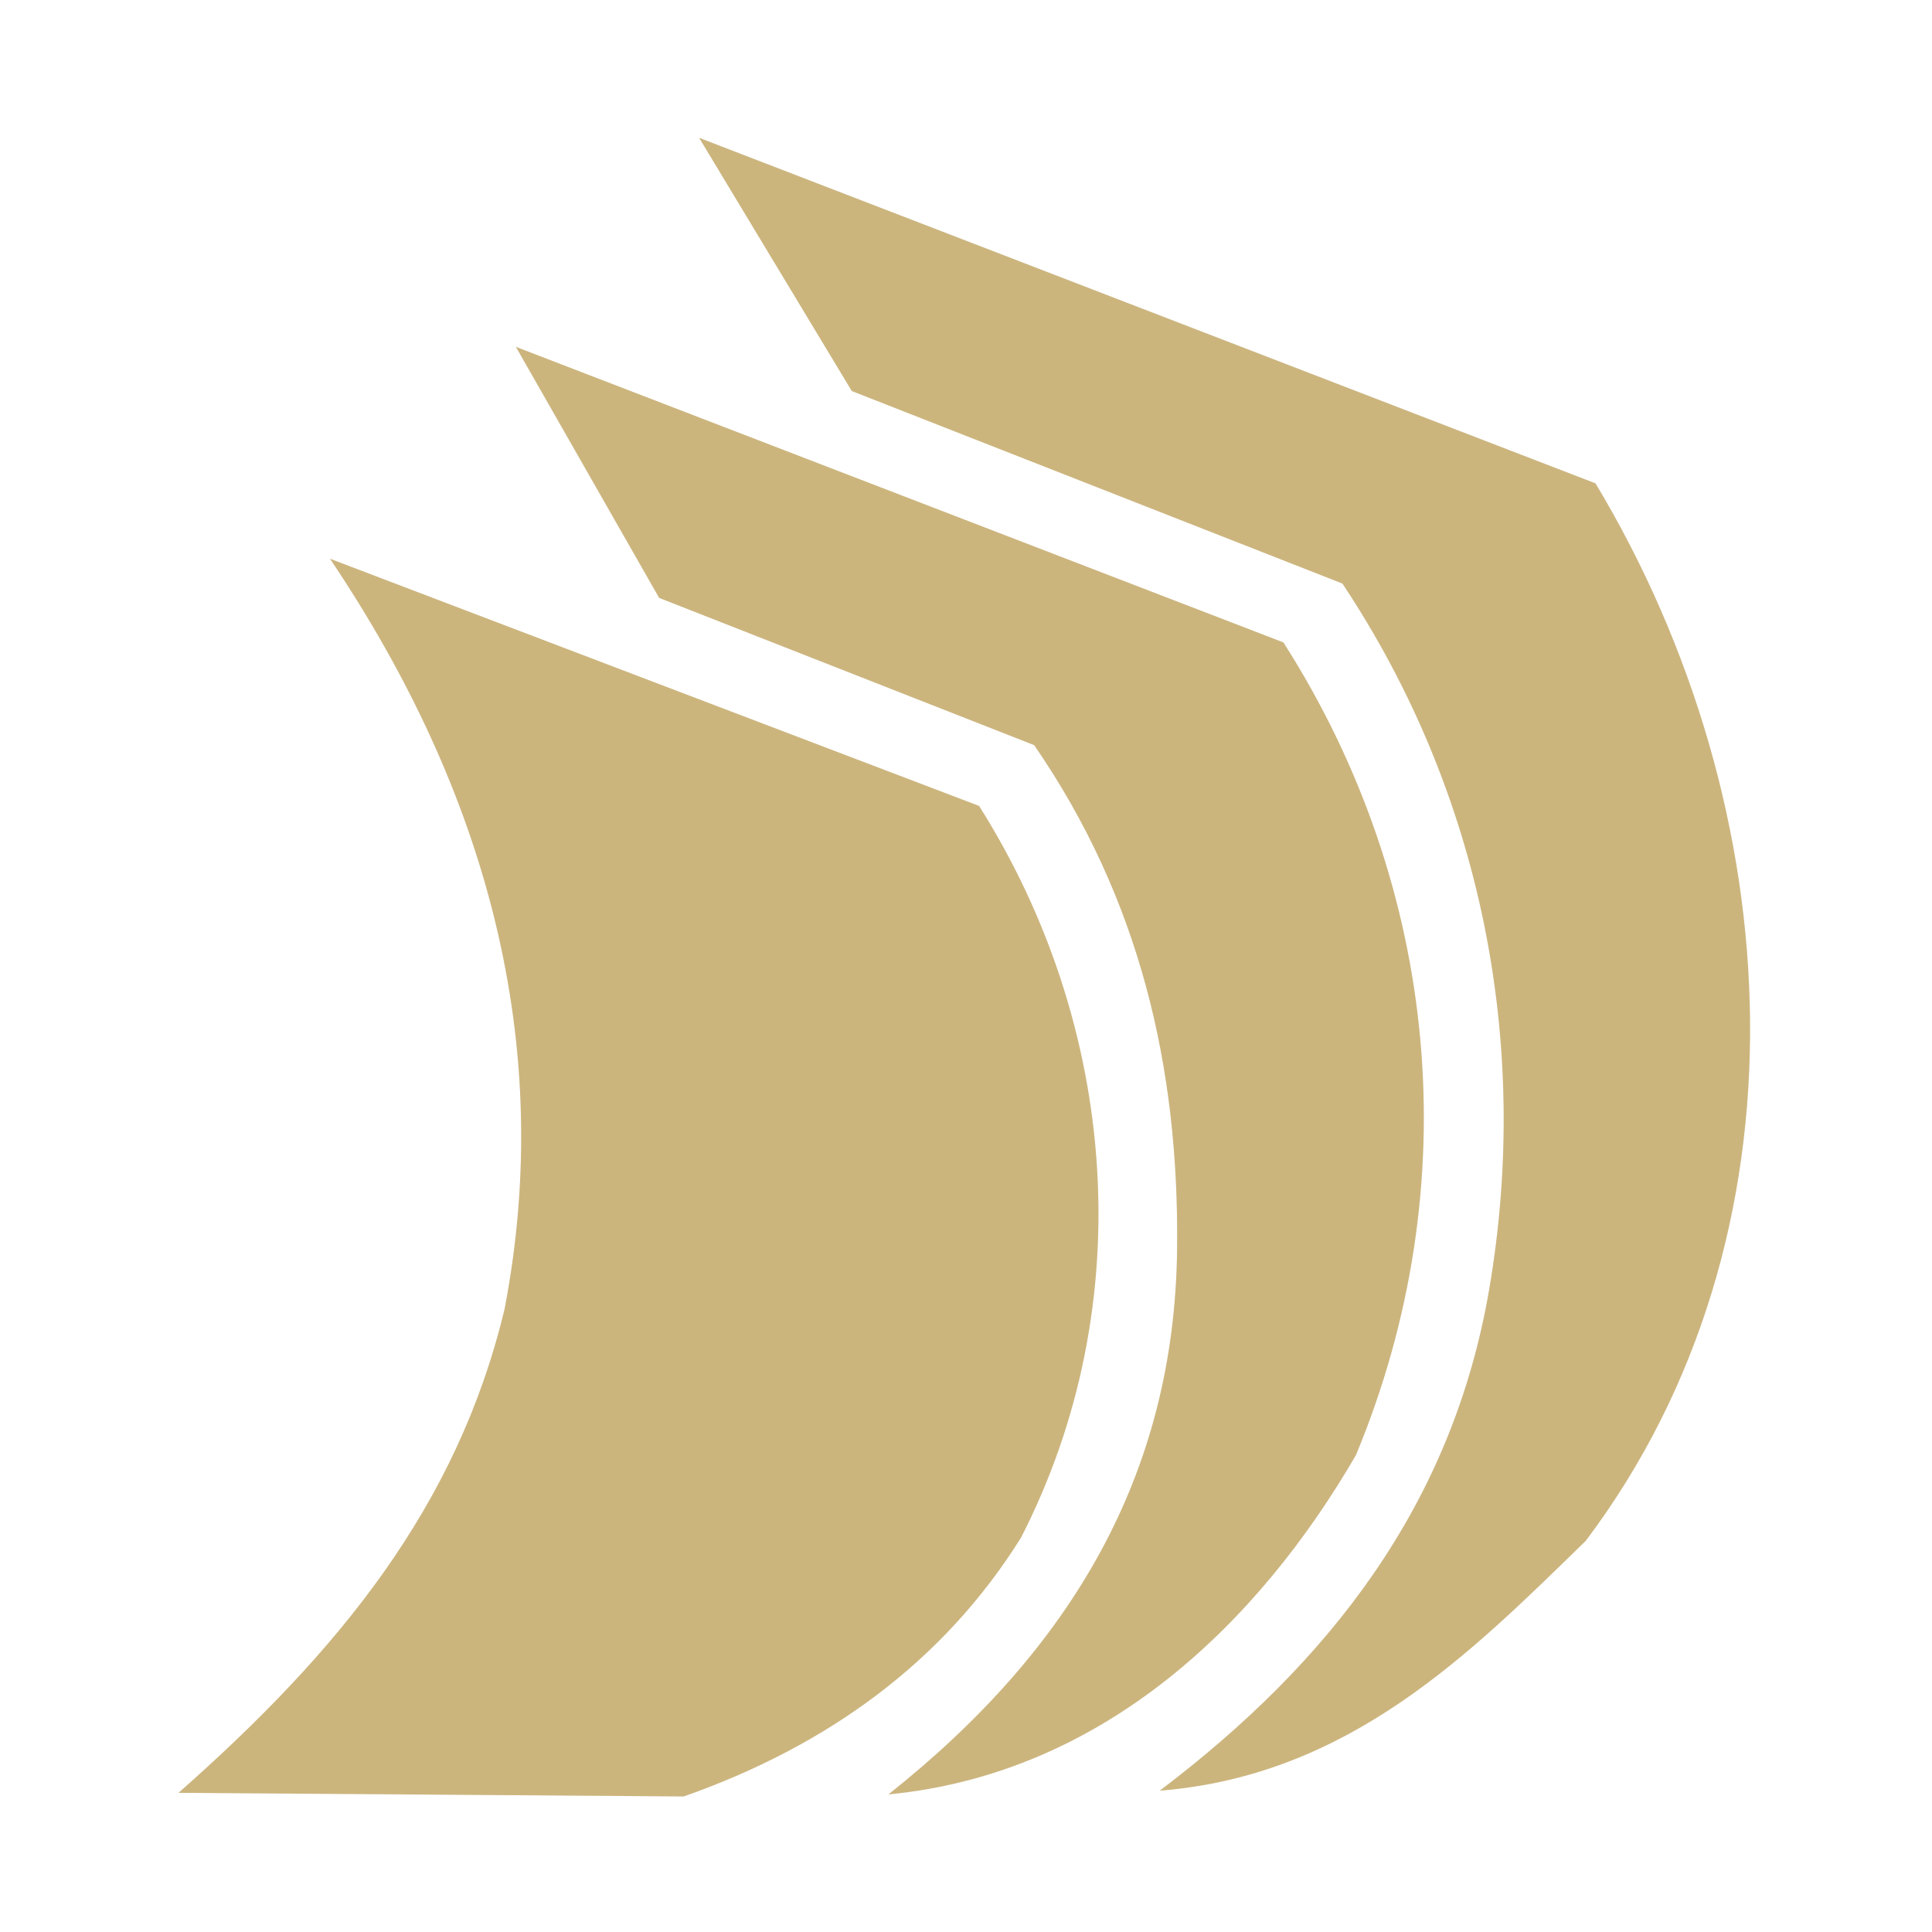
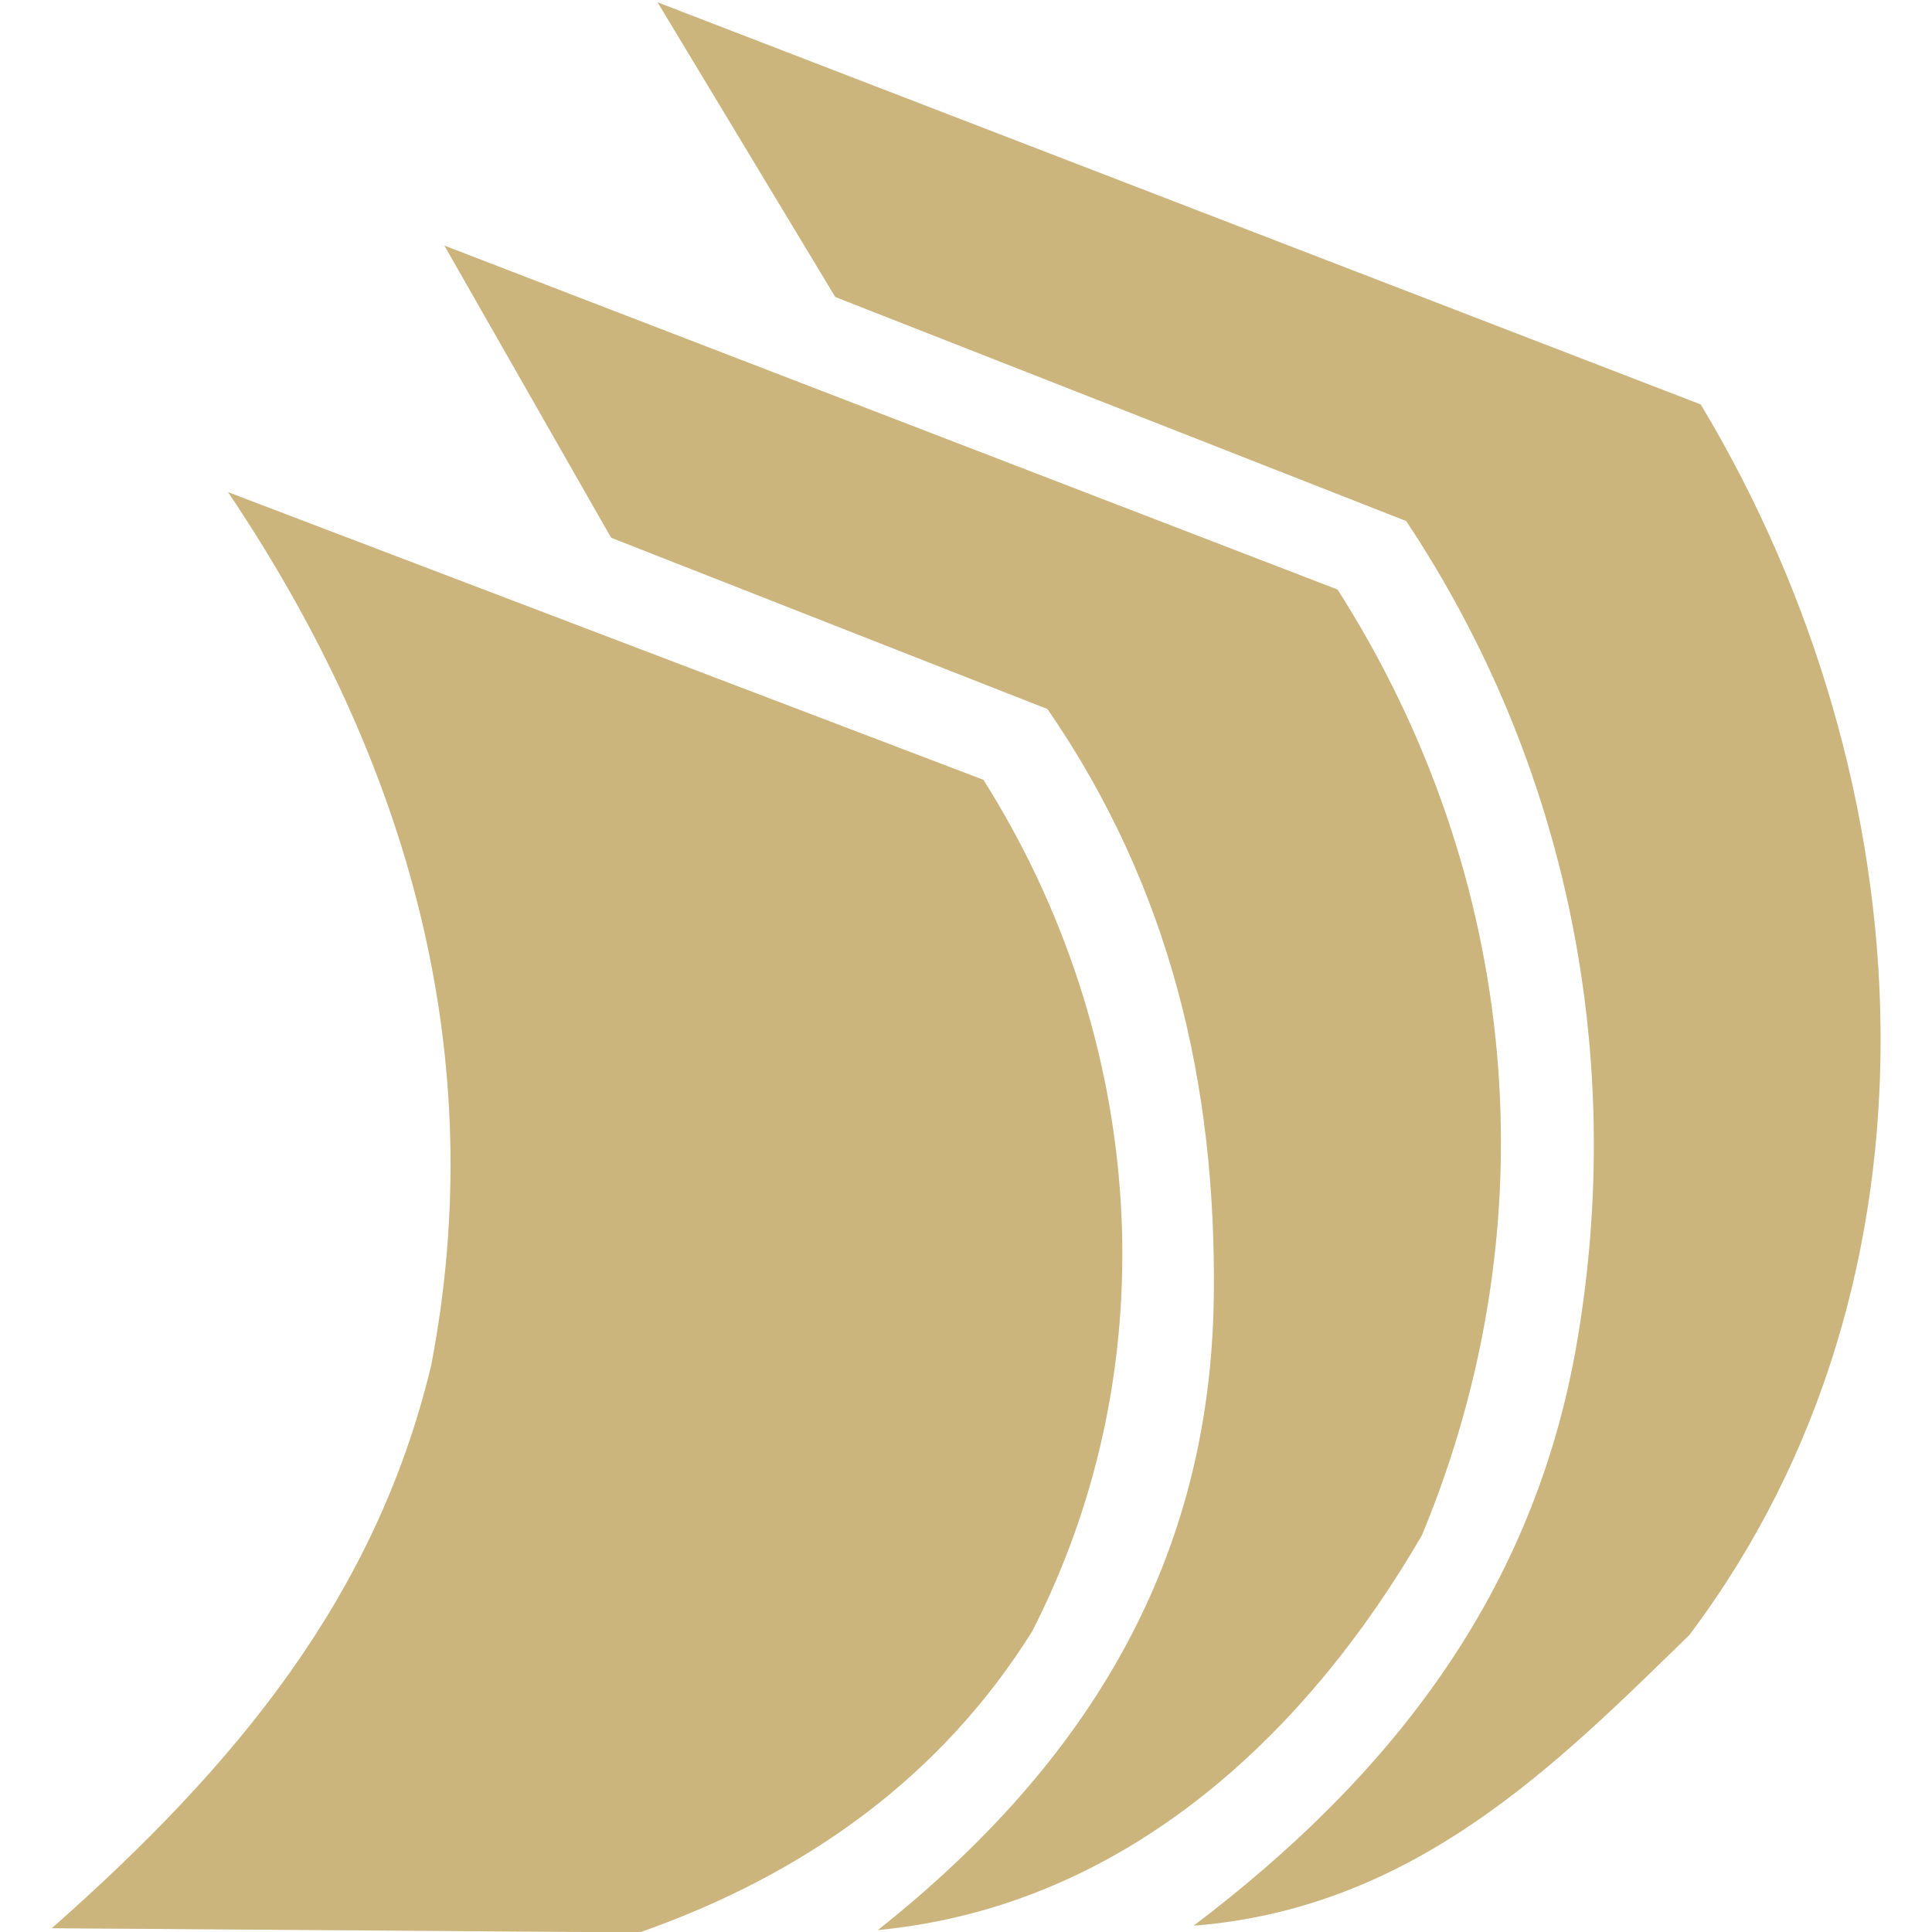
- <svg xmlns="http://www.w3.org/2000/svg" id="Layer_1" data-name="Layer 1" viewBox="22.56 22.56 160.47 160.47">
+ <svg xmlns="http://www.w3.org/2000/svg" id="Layer_1" data-name="Layer 1" viewBox="33.69 33.84 137.9 137.9">
  <defs>
    <style>
      .cls-1 {
        fill: #ccb57d;
      }

      .cls-2 {
        fill: #fff;
      }
    </style>
  </defs>
  <g id="KYeRnW">
    <g>
      <path class="cls-2" d="M0,206V0h206v206H0ZM118.92,171.27c15.76-1.27,25.82-11.45,35.35-20.75,19.07-25.31,17.05-60.81.81-87.83l-74.45-28.7,12.68,21.03,40.75,15.99c11.55,17.37,15.69,38.19,12.2,58.58-3.06,17.93-13.25,30.98-27.34,41.66ZM96.34,171.61c18.06-1.73,30.88-14.46,38.84-28.18,9.3-22.38,6.96-47.14-6.02-67.5l-63.75-24.55,11.9,20.85,31.15,12.23c8.78,12.74,12.04,26.76,11.87,41.85-.21,18.78-8.82,33.28-23.99,45.31ZM79.35,171.77c11.9-4.2,21.54-11.15,28.01-21.49,9.94-19.39,8.06-42.53-3.48-60.78l-53.91-20.53c13.05,19.39,18.73,40.32,14.5,62.32-3.95,16.48-13.84,28.49-27.08,40.18l41.96.3Z" />
      <path class="cls-1" d="M79.35,171.77l-41.96-.3c13.24-11.69,23.13-23.7,27.08-40.18,4.23-22-1.45-42.93-14.5-62.32l53.91,20.53c11.53,18.25,13.42,41.39,3.48,60.78-6.47,10.35-16.1,17.3-28.01,21.49Z" />
      <path class="cls-1" d="M118.92,171.27c14.09-10.68,24.28-23.73,27.34-41.66,3.48-20.4-.65-41.21-12.2-58.58l-40.75-15.99-12.68-21.03,74.45,28.7c16.24,27.02,18.26,62.52-.81,87.83-9.53,9.29-19.59,19.48-35.35,20.75Z" />
      <path class="cls-1" d="M96.34,171.61c15.17-12.03,23.78-26.53,23.99-45.31.17-15.09-3.1-29.11-11.87-41.85l-31.15-12.23-11.9-20.85,63.75,24.55c12.99,20.36,15.32,45.12,6.02,67.5-7.96,13.73-20.79,26.45-38.84,28.18Z" />
    </g>
  </g>
</svg>
